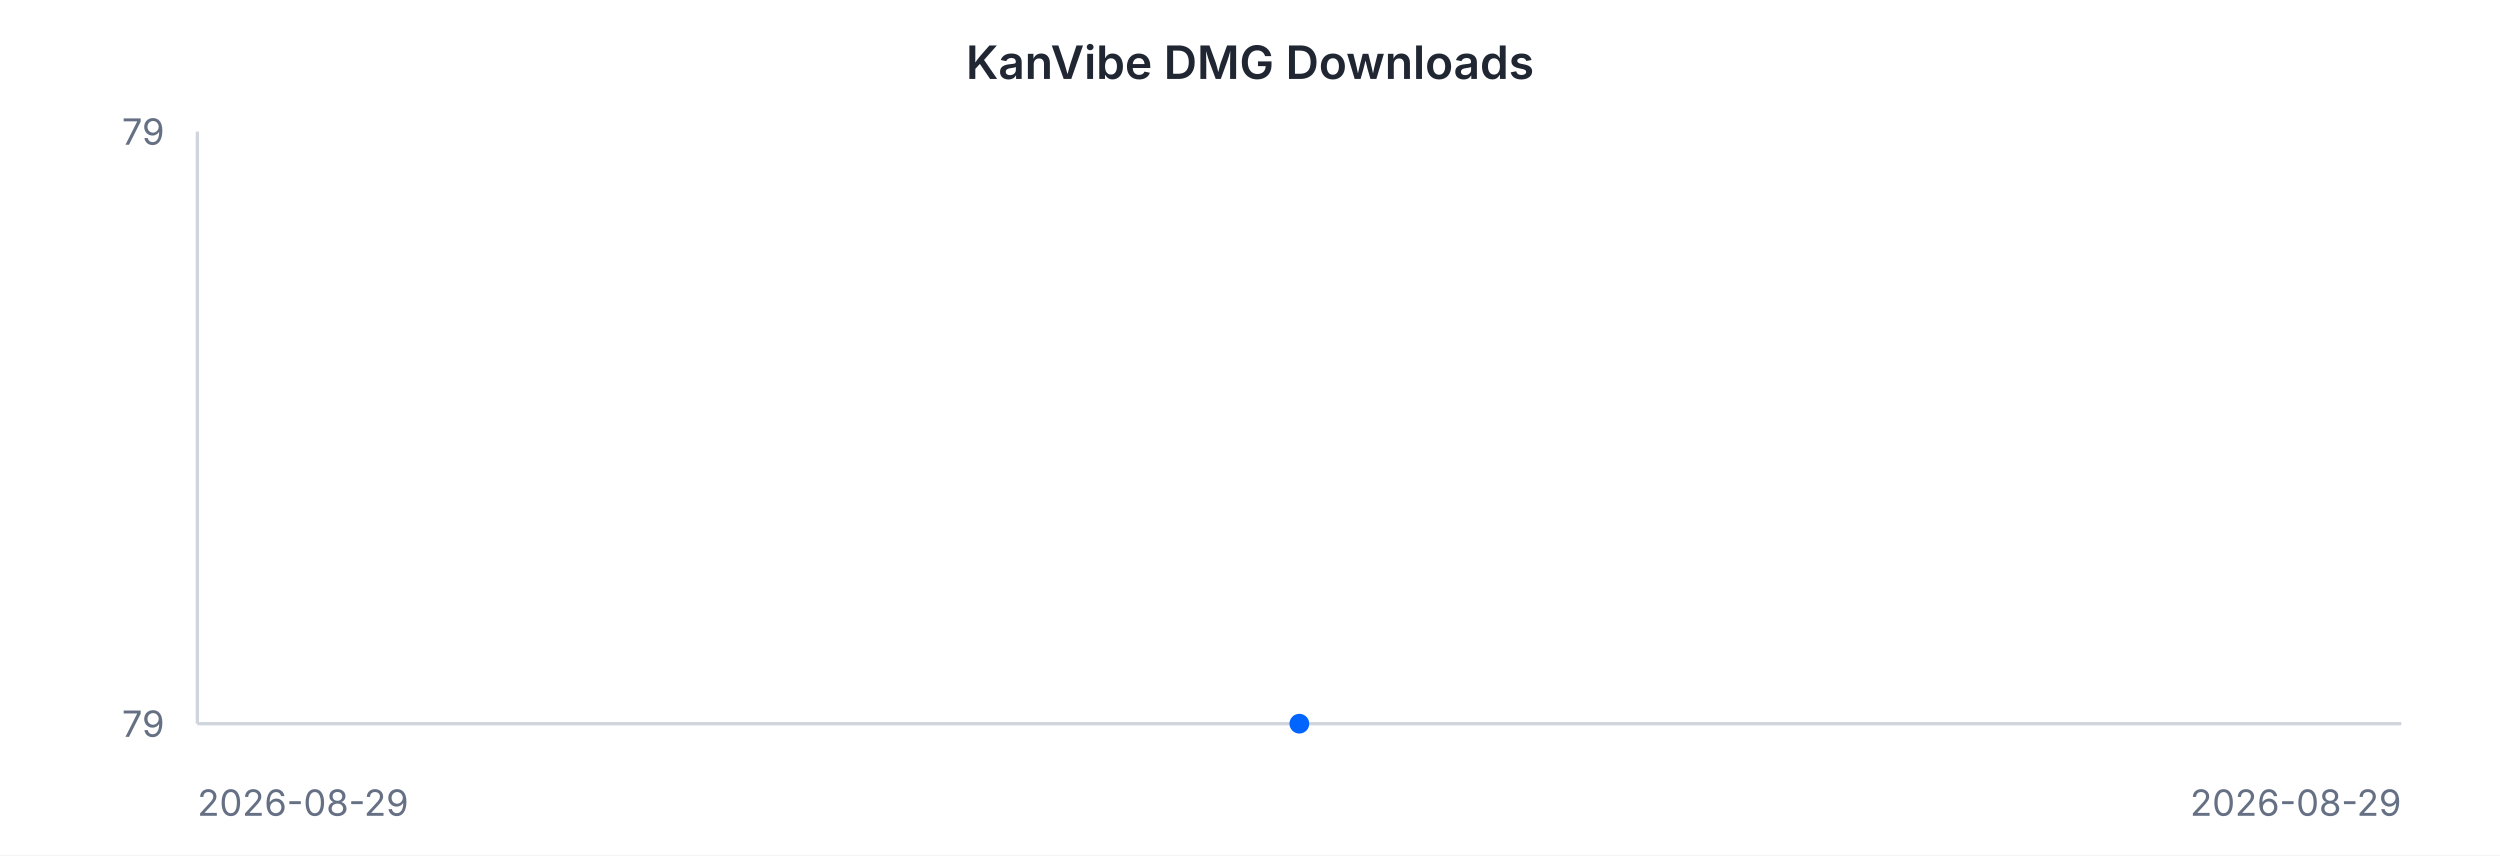
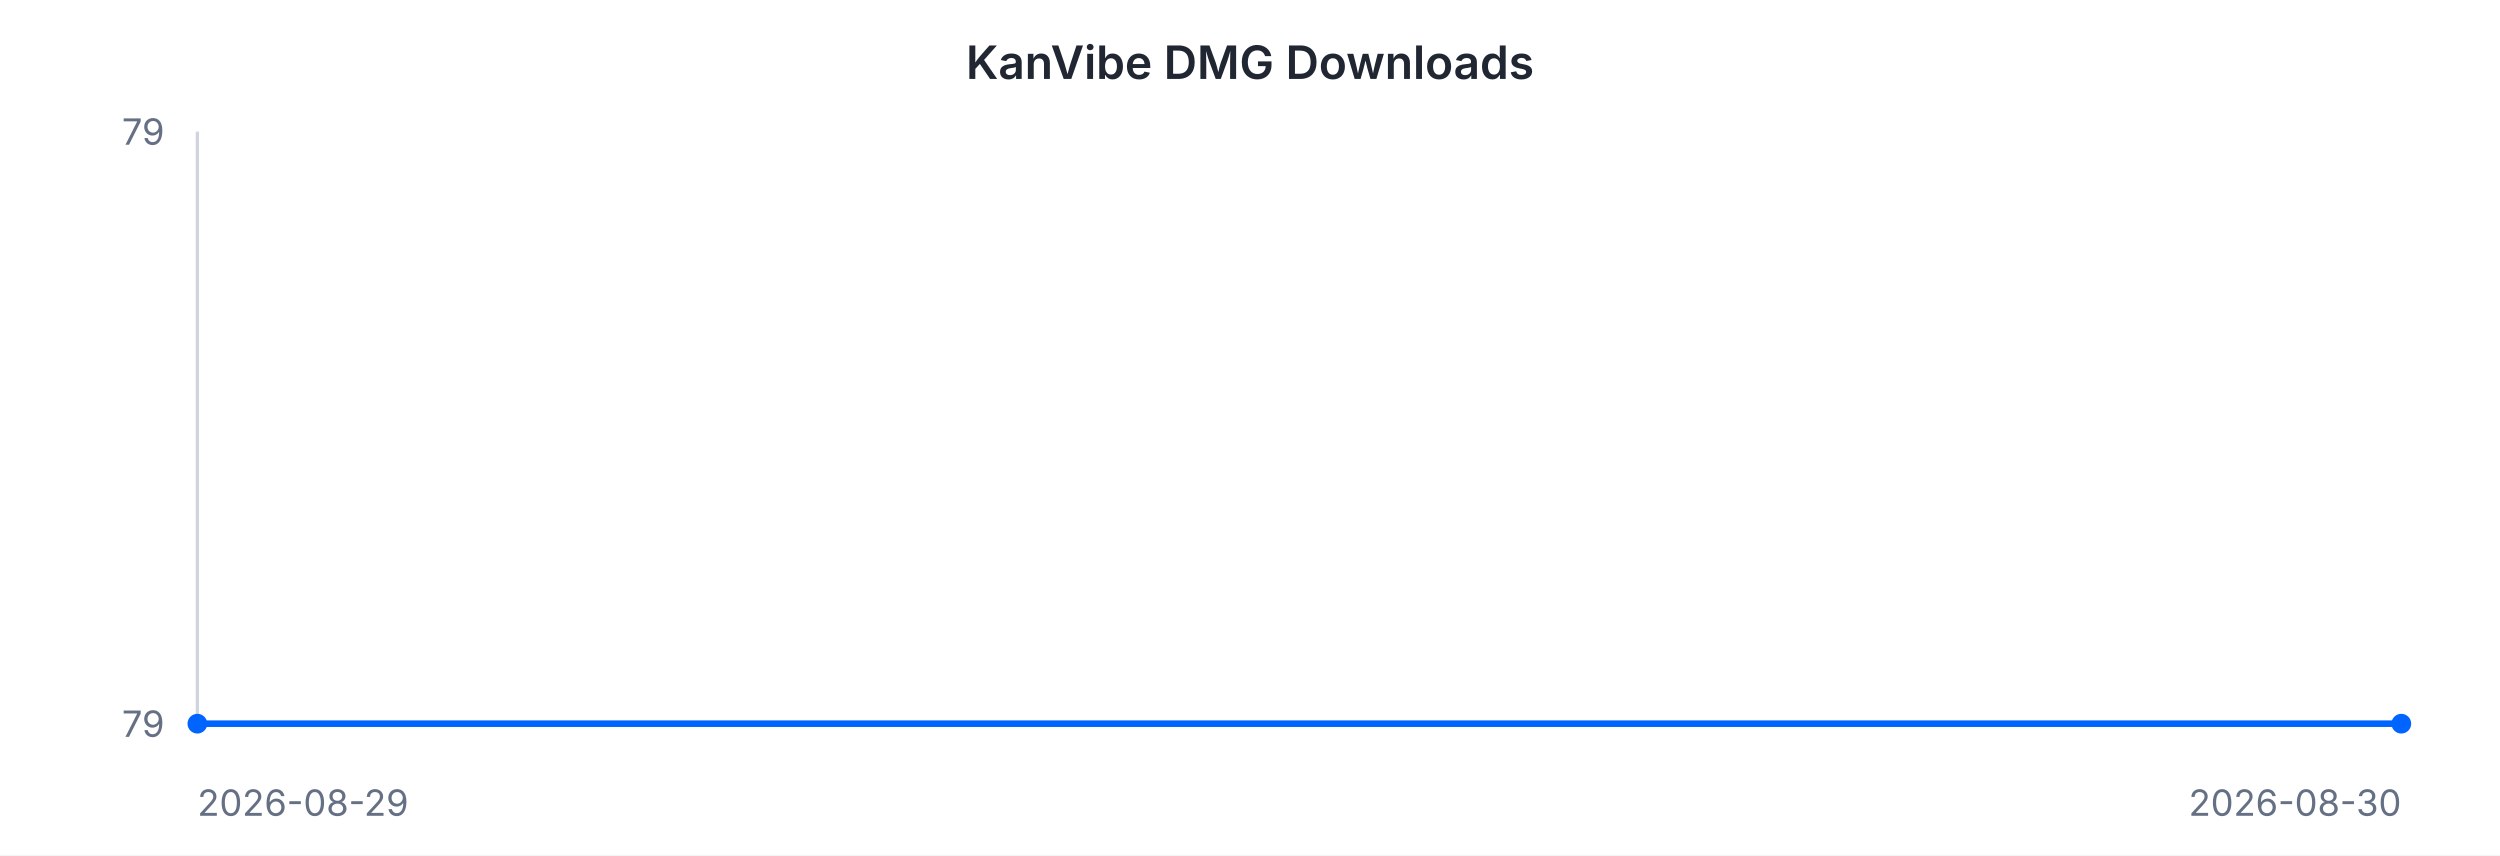
<svg xmlns="http://www.w3.org/2000/svg" width="760" height="260" viewBox="0 0 760 260" font-family="-apple-system, BlinkMacSystemFont, 'Segoe UI', sans-serif">
  <rect width="760" height="260" fill="#ffffff" />
  <text x="380" y="24" text-anchor="middle" font-size="14" font-weight="600" fill="#202632">KanVibe DMG Downloads</text>
  <line x1="60" y1="40" x2="60" y2="220" stroke="#d0d5dd" stroke-width="1" />
  <line x1="60" y1="220" x2="730" y2="220" stroke="#d0d5dd" stroke-width="1" />
-   <path d="M 395.0 220.0" fill="none" stroke="#0064FF" stroke-width="2" />
-   <circle cx="395.0" cy="220.0" r="3" fill="#0064FF" />
+   <path d="M 60.0 220.0 L 730.0 220.0" fill="none" stroke="#0064FF" stroke-width="2" />
+   <circle cx="60.0" cy="220.0" r="3" fill="#0064FF" />
+   <circle cx="730.0" cy="220.0" r="3" fill="#0064FF" />
  <text x="50" y="44" text-anchor="end" font-size="11" fill="#667085">79</text>
  <text x="50" y="224" text-anchor="end" font-size="11" fill="#667085">79</text>
  <text x="60" y="248" text-anchor="start" font-size="11" fill="#667085">2026-08-29</text>
-   <text x="730" y="248" text-anchor="end" font-size="11" fill="#667085">2026-08-29</text>
+   <text x="730" y="248" text-anchor="end" font-size="11" fill="#667085">2026-08-30</text>
</svg>
